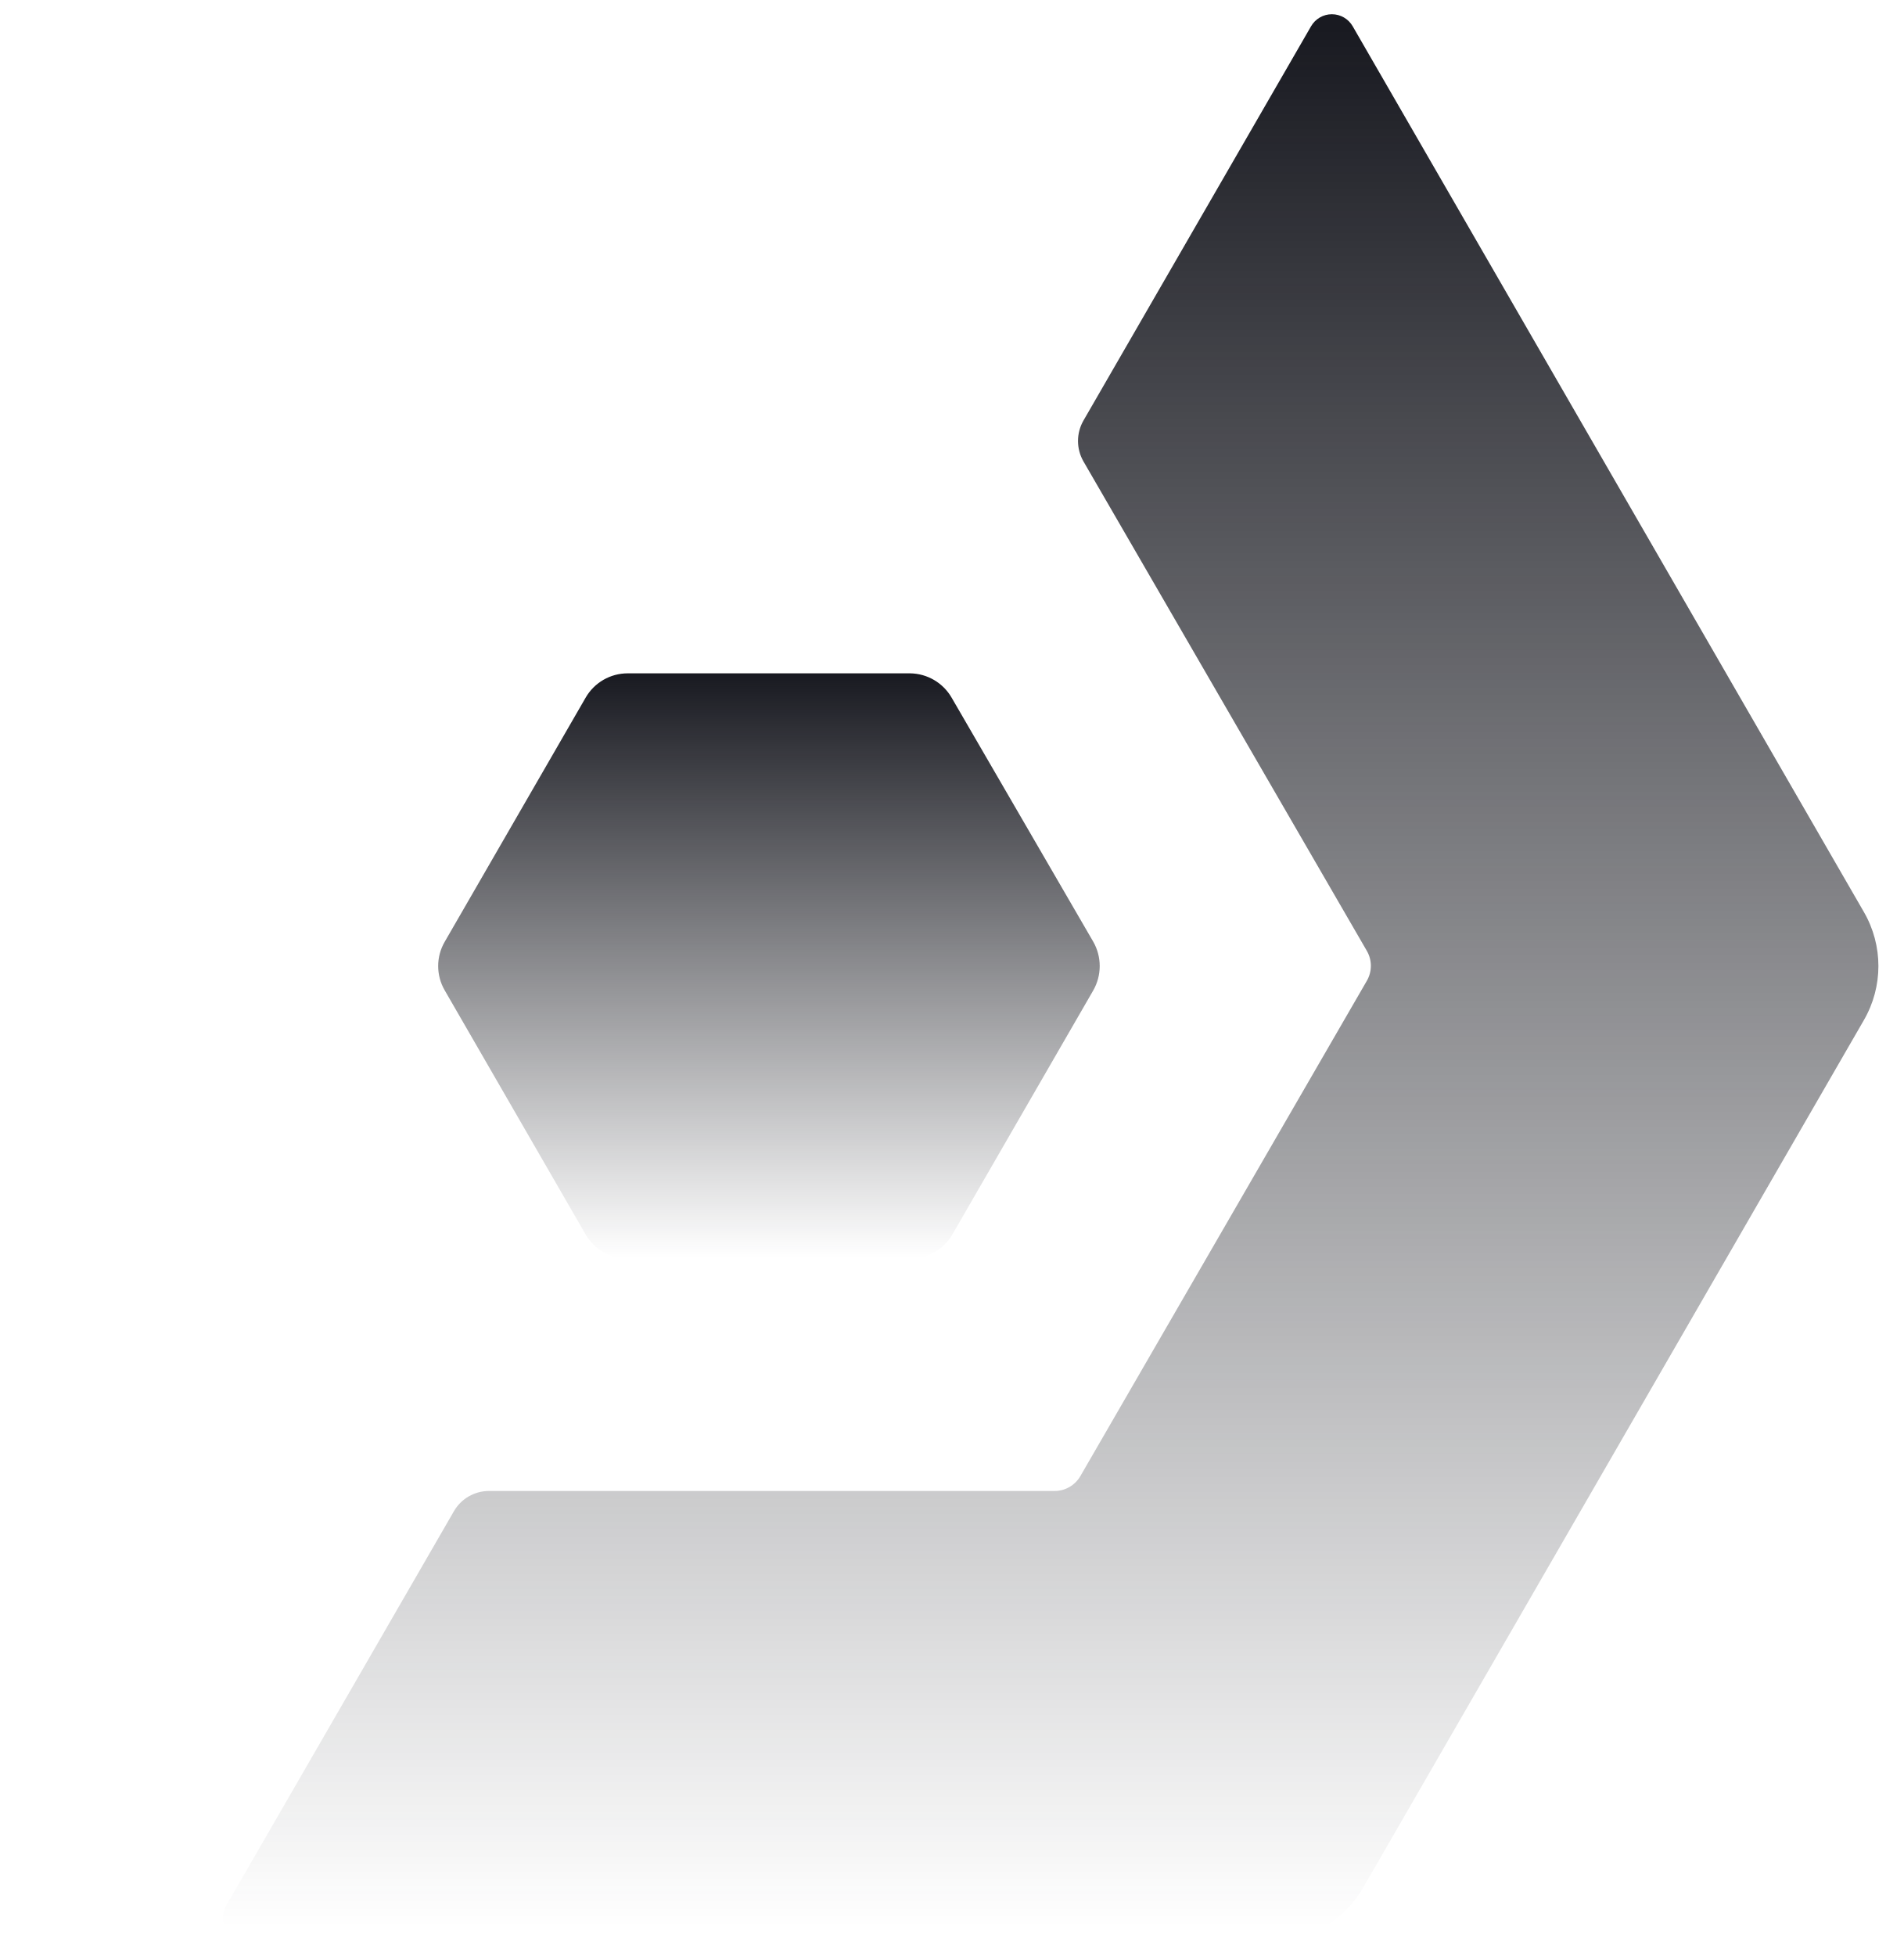
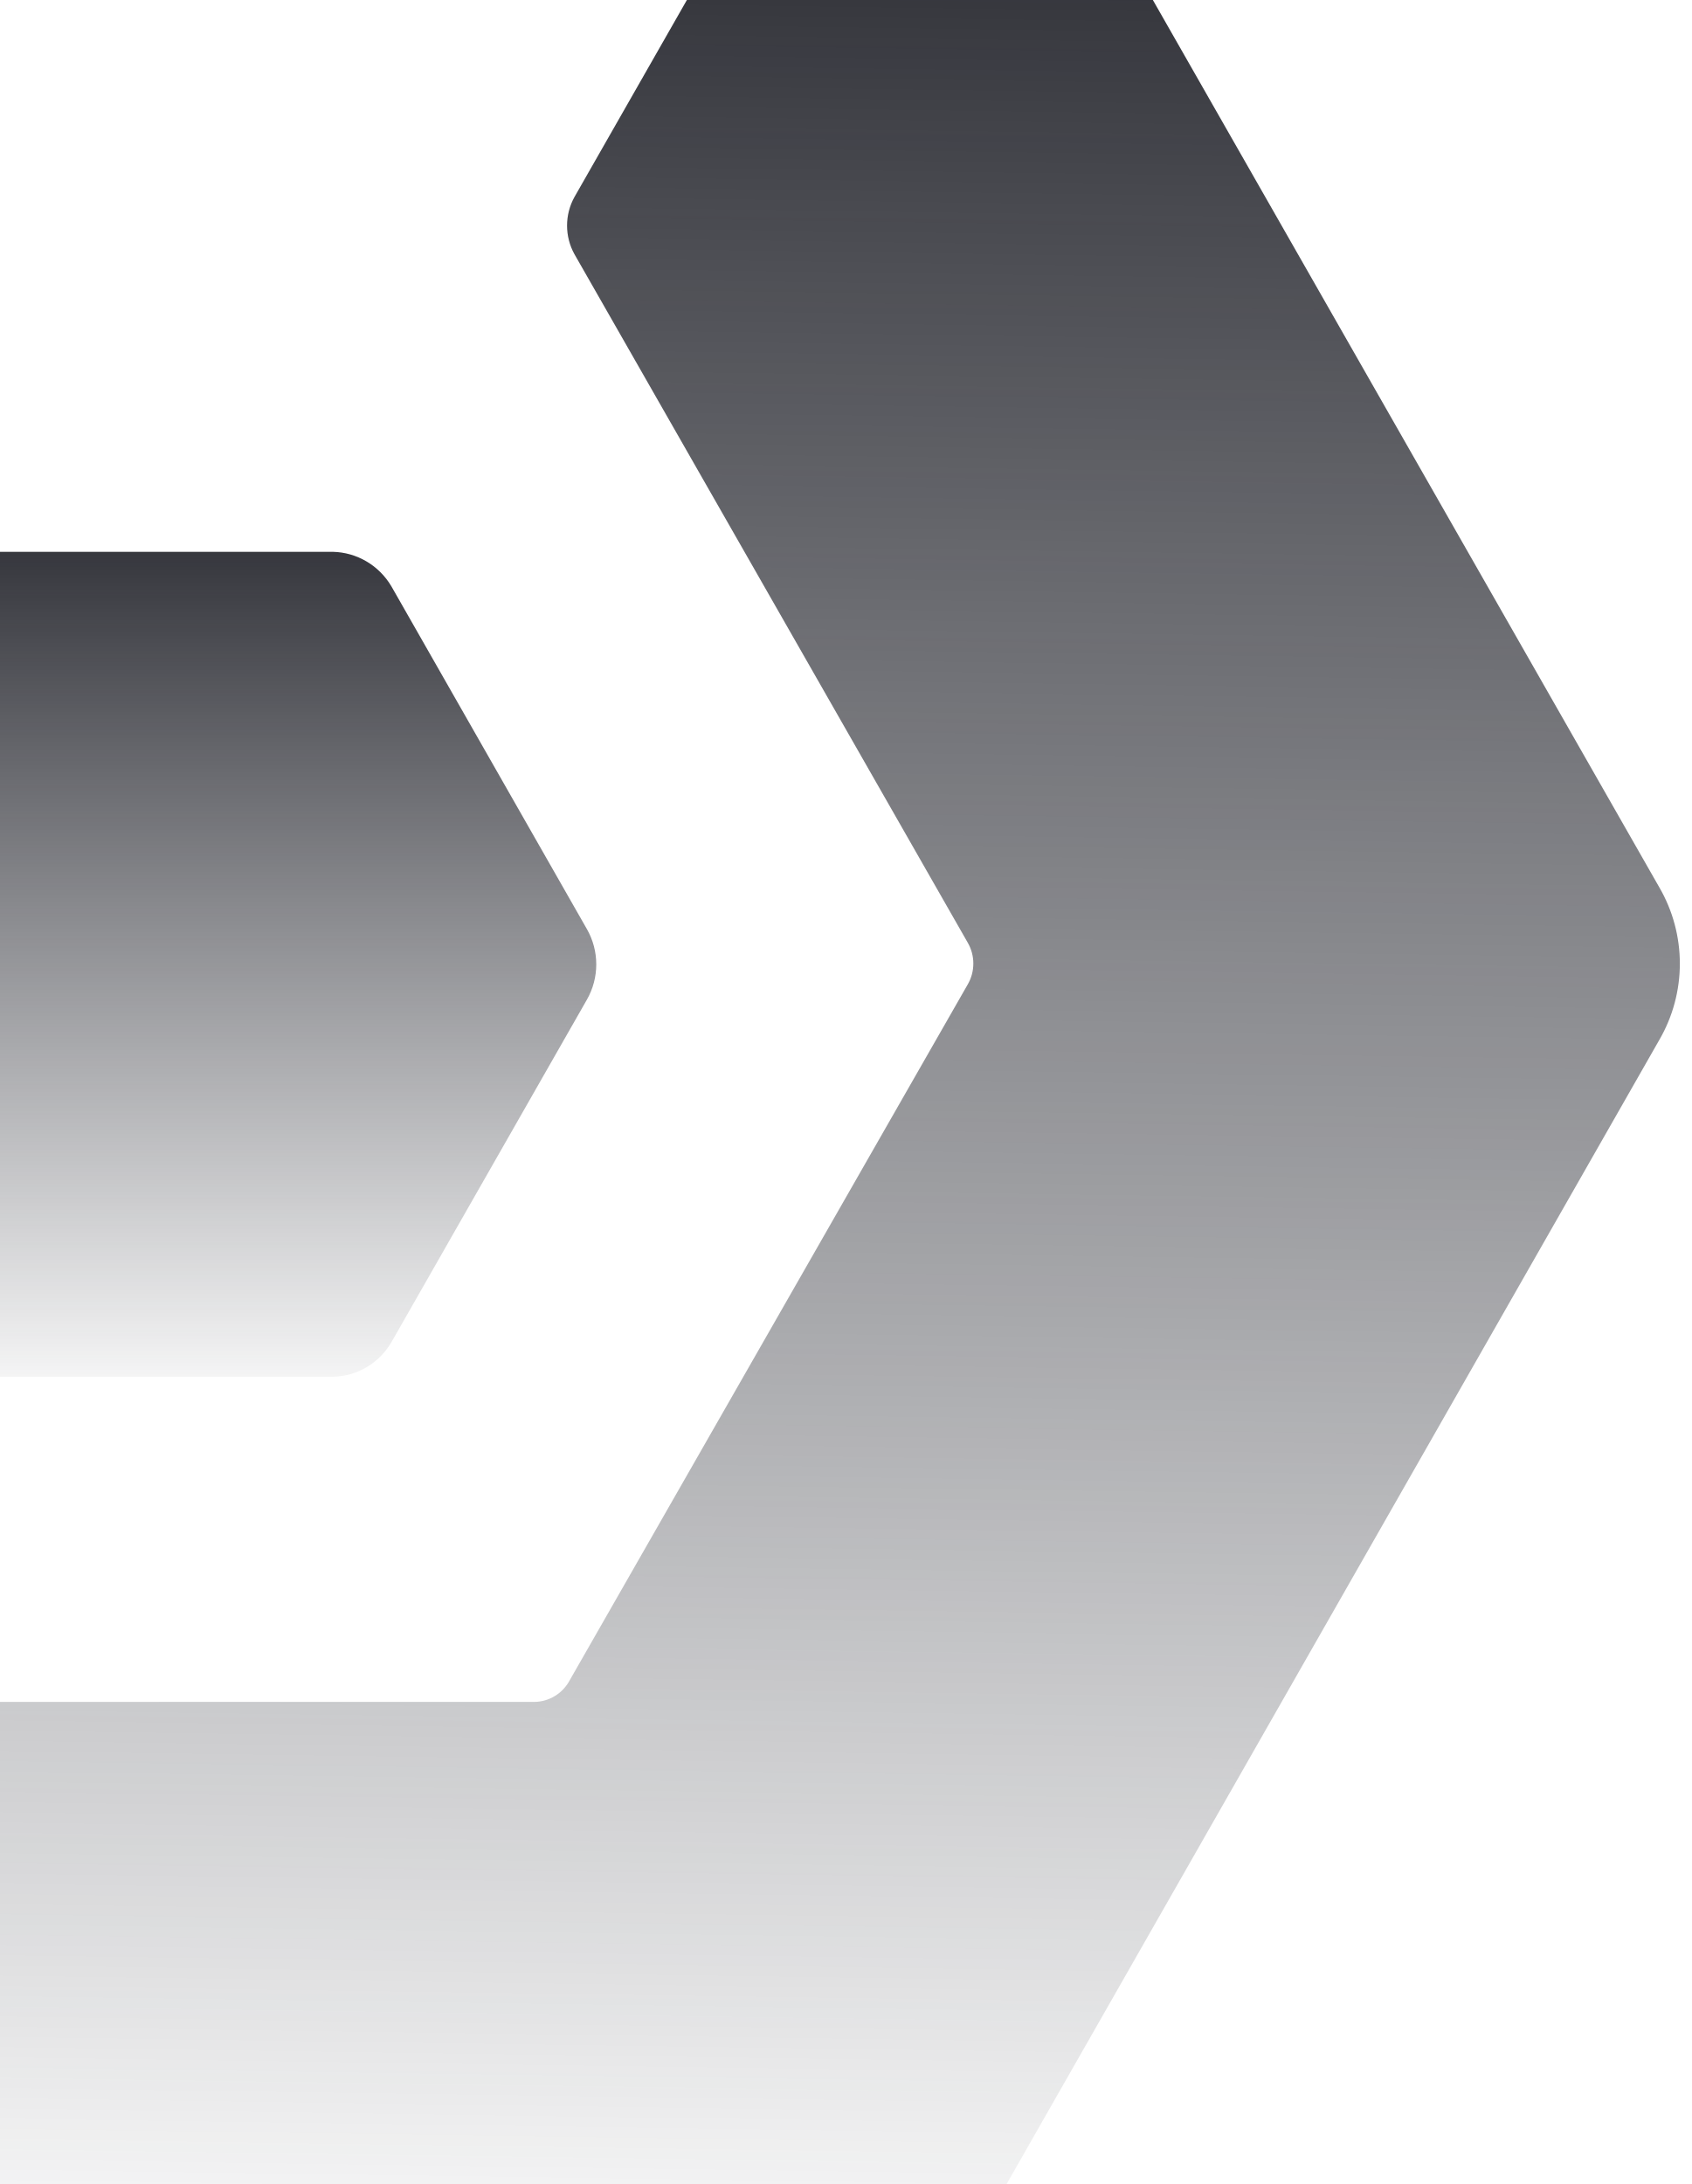
- <svg xmlns="http://www.w3.org/2000/svg" viewBox="0 0 127.56 131.07">
+ <svg xmlns="http://www.w3.org/2000/svg" viewBox="0 0 793 1024" fill="none">
+   <path d="M156.104 258.728H-27.273C-32.827 258.853 -38.257 260.404 -43.054 263.235C-47.851 266.066 -51.858 270.083 -54.697 274.91L-146.386 435.64C-149.254 440.663 -150.763 446.36 -150.763 452.16C-150.763 457.96 -149.254 463.657 -146.386 468.68L-54.697 629.325C-51.888 634.18 -47.888 638.219 -43.084 641.054C-38.281 643.889 -32.835 645.423 -27.273 645.508H156.104C161.662 645.407 167.102 643.866 171.903 641.033C176.704 638.199 180.706 634.169 183.528 629.325L275.217 468.68C278.084 463.657 279.594 457.96 279.594 452.16C279.594 446.36 278.084 440.663 275.217 435.64L183.528 274.91C180.682 270.089 176.674 266.075 171.879 263.245C167.083 260.415 161.656 258.861 156.104 258.728Z" fill="url(#paint0_linear_4075_123197)" />
+   <path d="M444.881 -167.678C442.776 -171.293 439.346 -173.922 435.335 -174.995C431.324 -176.069 427.057 -175.498 423.459 -173.409C421.137 -171.993 419.191 -170.026 417.791 -167.678L269.338 92.423C267.083 96.506 265.898 101.105 265.898 105.782C265.898 110.459 267.083 115.058 269.338 119.141L453.716 441.865C455.478 444.862 456.407 448.283 456.407 451.769C456.407 455.254 455.478 458.676 453.716 461.672L267.171 787.768C265.554 790.825 263.153 793.385 260.22 795.18C257.286 796.974 253.929 797.937 250.5 797.966H-118.089C-122.764 797.849 -127.383 799.008 -131.461 801.322C-135.539 803.636 -138.925 807.018 -141.261 811.114L-289.464 1071.22C-290.495 1073.02 -291.164 1075.01 -291.432 1077.08C-291.701 1079.14 -291.565 1081.24 -291.03 1083.25C-290.496 1085.26 -289.575 1087.15 -288.319 1088.8C-287.064 1090.45 -285.498 1091.84 -283.713 1092.88C-281.199 1094.39 -278.3 1095.12 -275.377 1094.98H391.035C403.436 1094.94 415.607 1091.59 426.32 1085.27C437.032 1078.95 445.907 1069.89 452.049 1058.99L778.129 487.463C784.392 476.649 787.694 464.343 787.694 451.811C787.694 439.279 784.392 426.973 778.129 416.159L444.881 -167.678Z" fill="url(#paint1_linear_4075_123197)" />
  <defs>
-     <linearGradient id="symbol-gradient" x1="0" y1="0" x2="0" y2="1">
-       <stop offset="0%" stop-color="#191A21" stop-opacity="1" />
-       <stop offset="100%" stop-color="#191A21" stop-opacity="0" />
+     <linearGradient id="paint0_linear_4075_123197" x1="64.415" y1="258.728" x2="64.415" y2="645.508" gradientUnits="userSpaceOnUse">
+       <stop stop-color="#202128" stop-opacity="0.9" />
+       <stop offset="1" stop-color="#23252E" stop-opacity="0.05" />
    </linearGradient>
-     <style>
-             path {
-                 fill: url(#symbol-gradient);
-             }
-         </style>
+     <linearGradient id="paint1_linear_4075_123197" x1="265.5" y1="-125.5" x2="248.064" y2="1095" gradientUnits="userSpaceOnUse">
+       <stop stop-color="#202128" />
+       <stop offset="1" stop-color="#23252E" stop-opacity="0" />
+     </linearGradient>
  </defs>
-   <path d="M61,45.12H42.07a3.25,3.25,0,0,0-2.82,1.63L29.81,63.1a3.24,3.24,0,0,0,0,3.27l9.44,16.35a3.25,3.25,0,0,0,2.82,1.63H61a3.26,3.26,0,0,0,2.83-1.63l9.44-16.35a3.29,3.29,0,0,0,0-3.27L63.78,46.75A3.26,3.26,0,0,0,61,45.12Z" />
-   <path d="M90.66,1.76a1.61,1.61,0,0,0-2.79,0L72.61,28.19a2.75,2.75,0,0,0,0,2.72l19,32.81a2,2,0,0,1,0,2L72.41,98.91a2,2,0,0,1-1.75,1H32.77a2.71,2.71,0,0,0-2.35,1.36L15.15,127.71a1.61,1.61,0,0,0,1.4,2.41H85.08a7.25,7.25,0,0,0,6.28-3.63l33.56-58.13a7.23,7.23,0,0,0,0-7.25Z" />
</svg>
